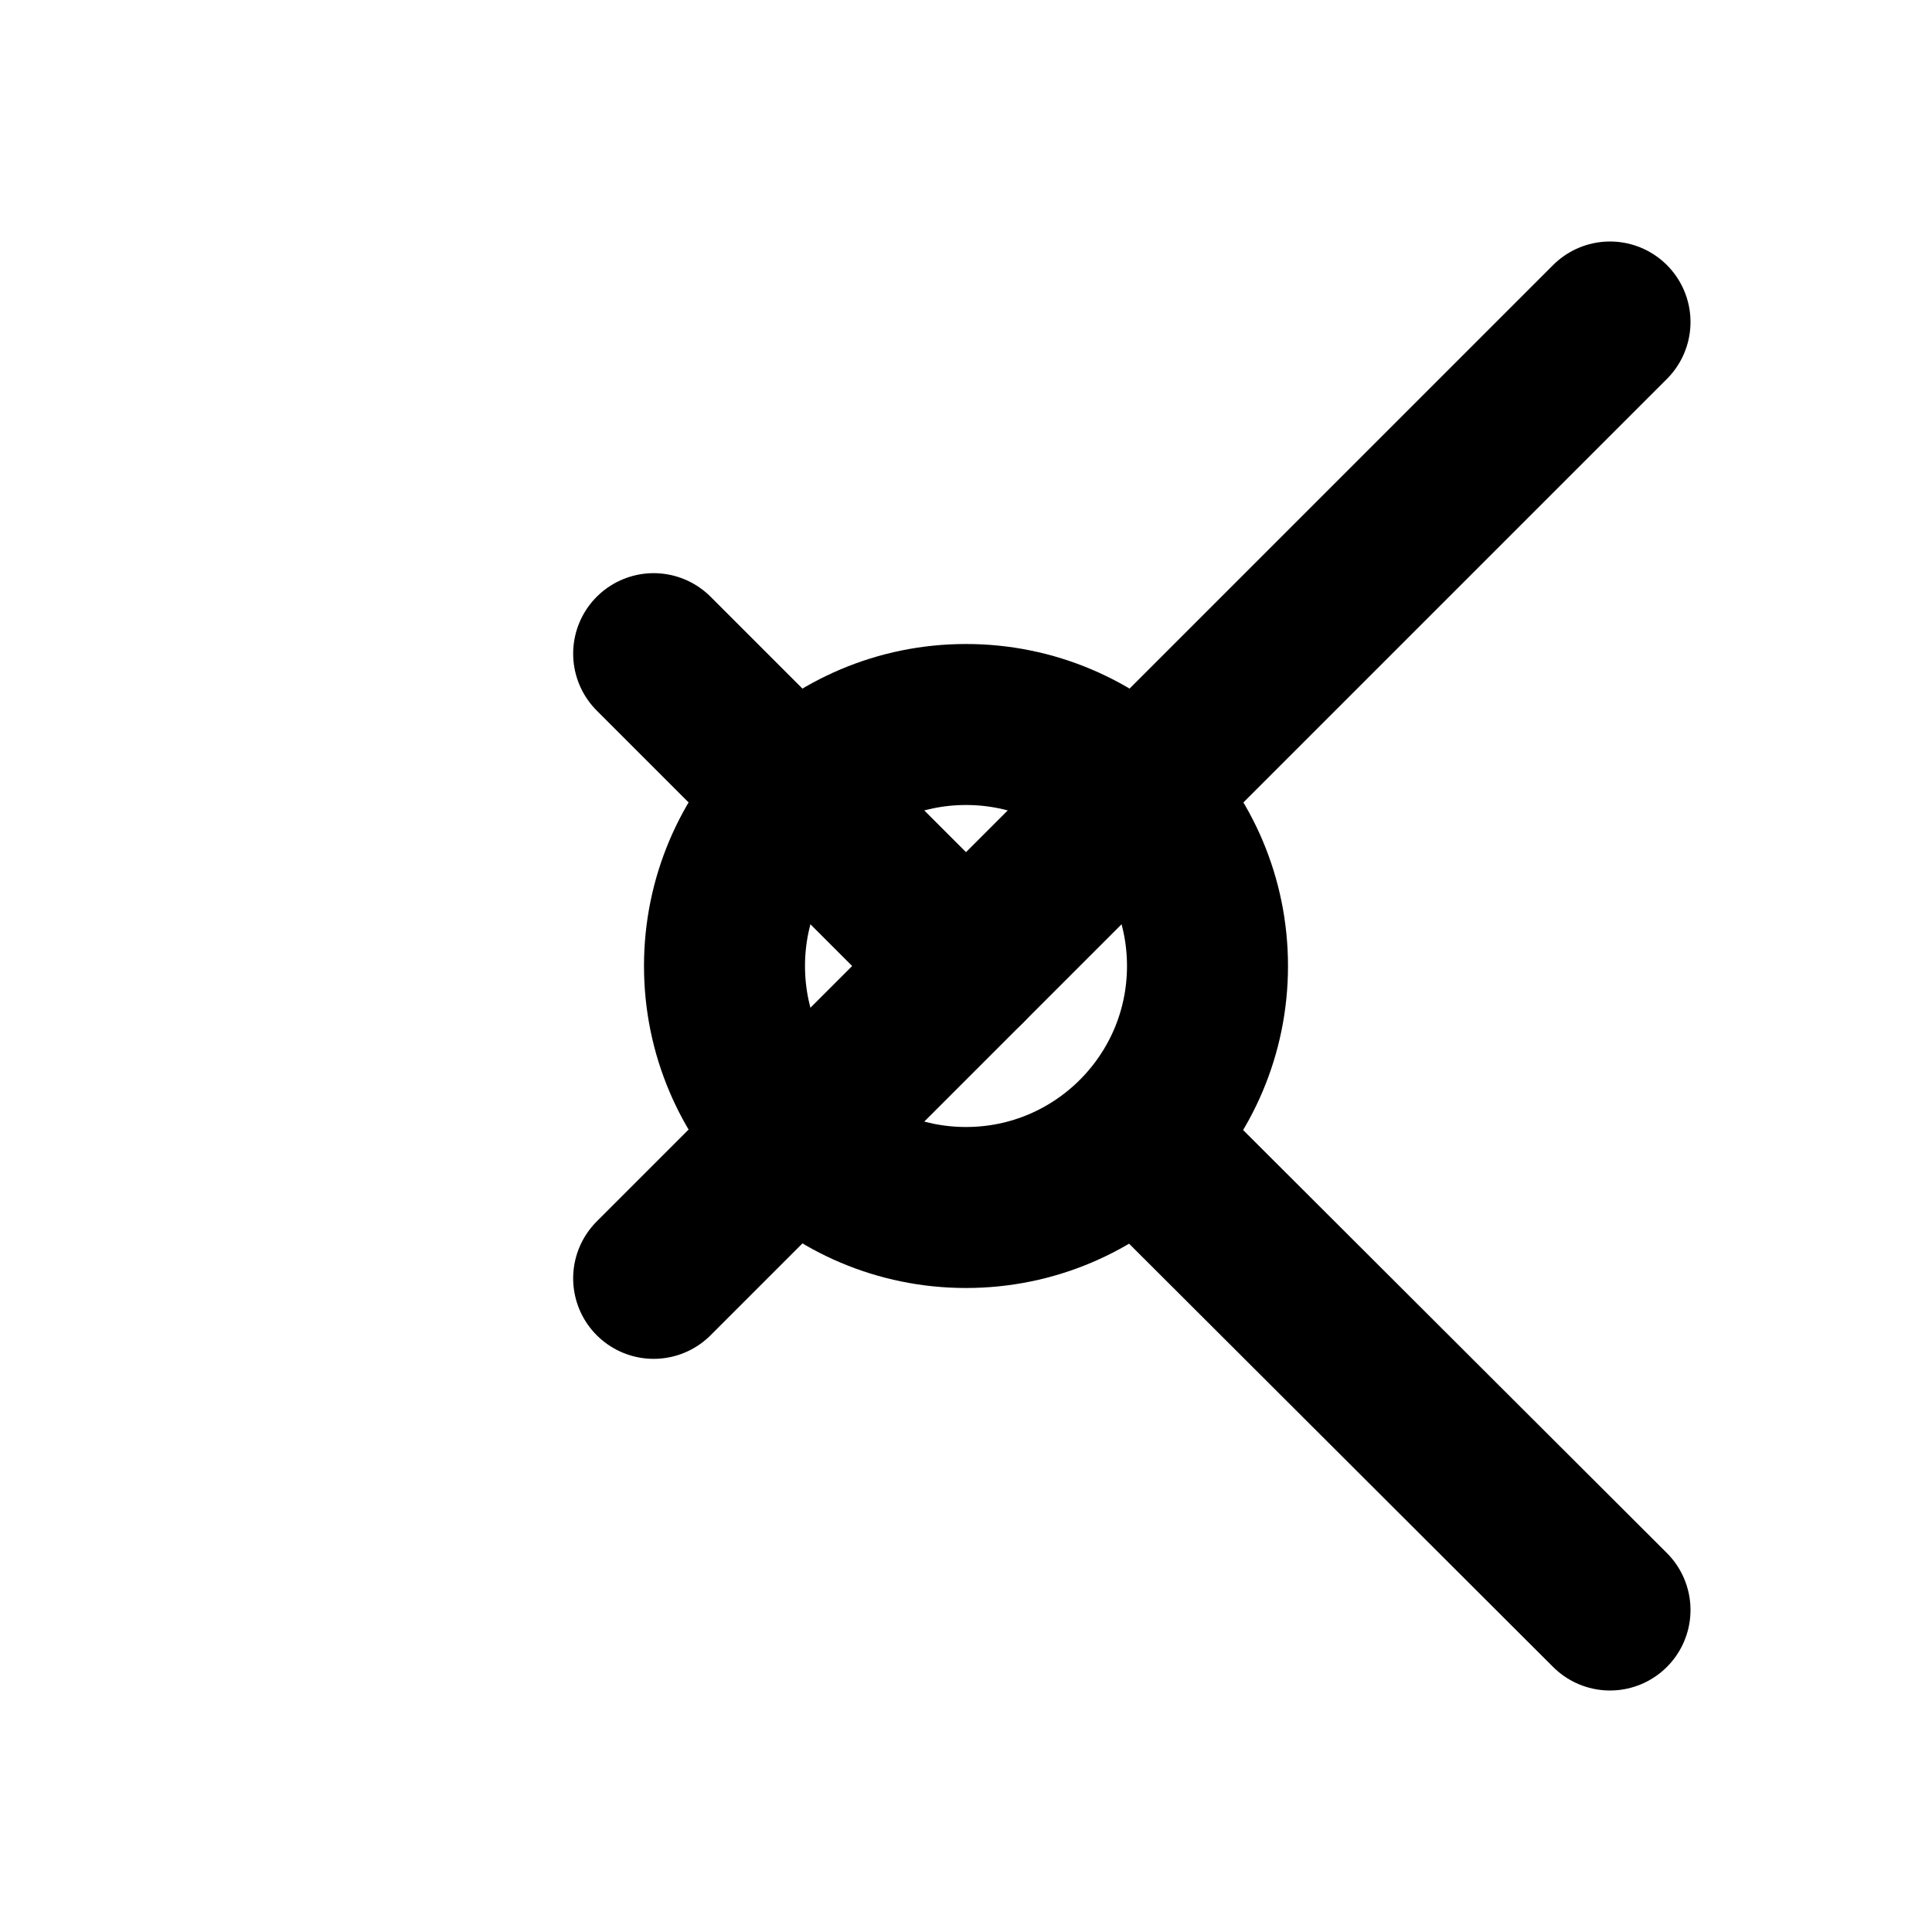
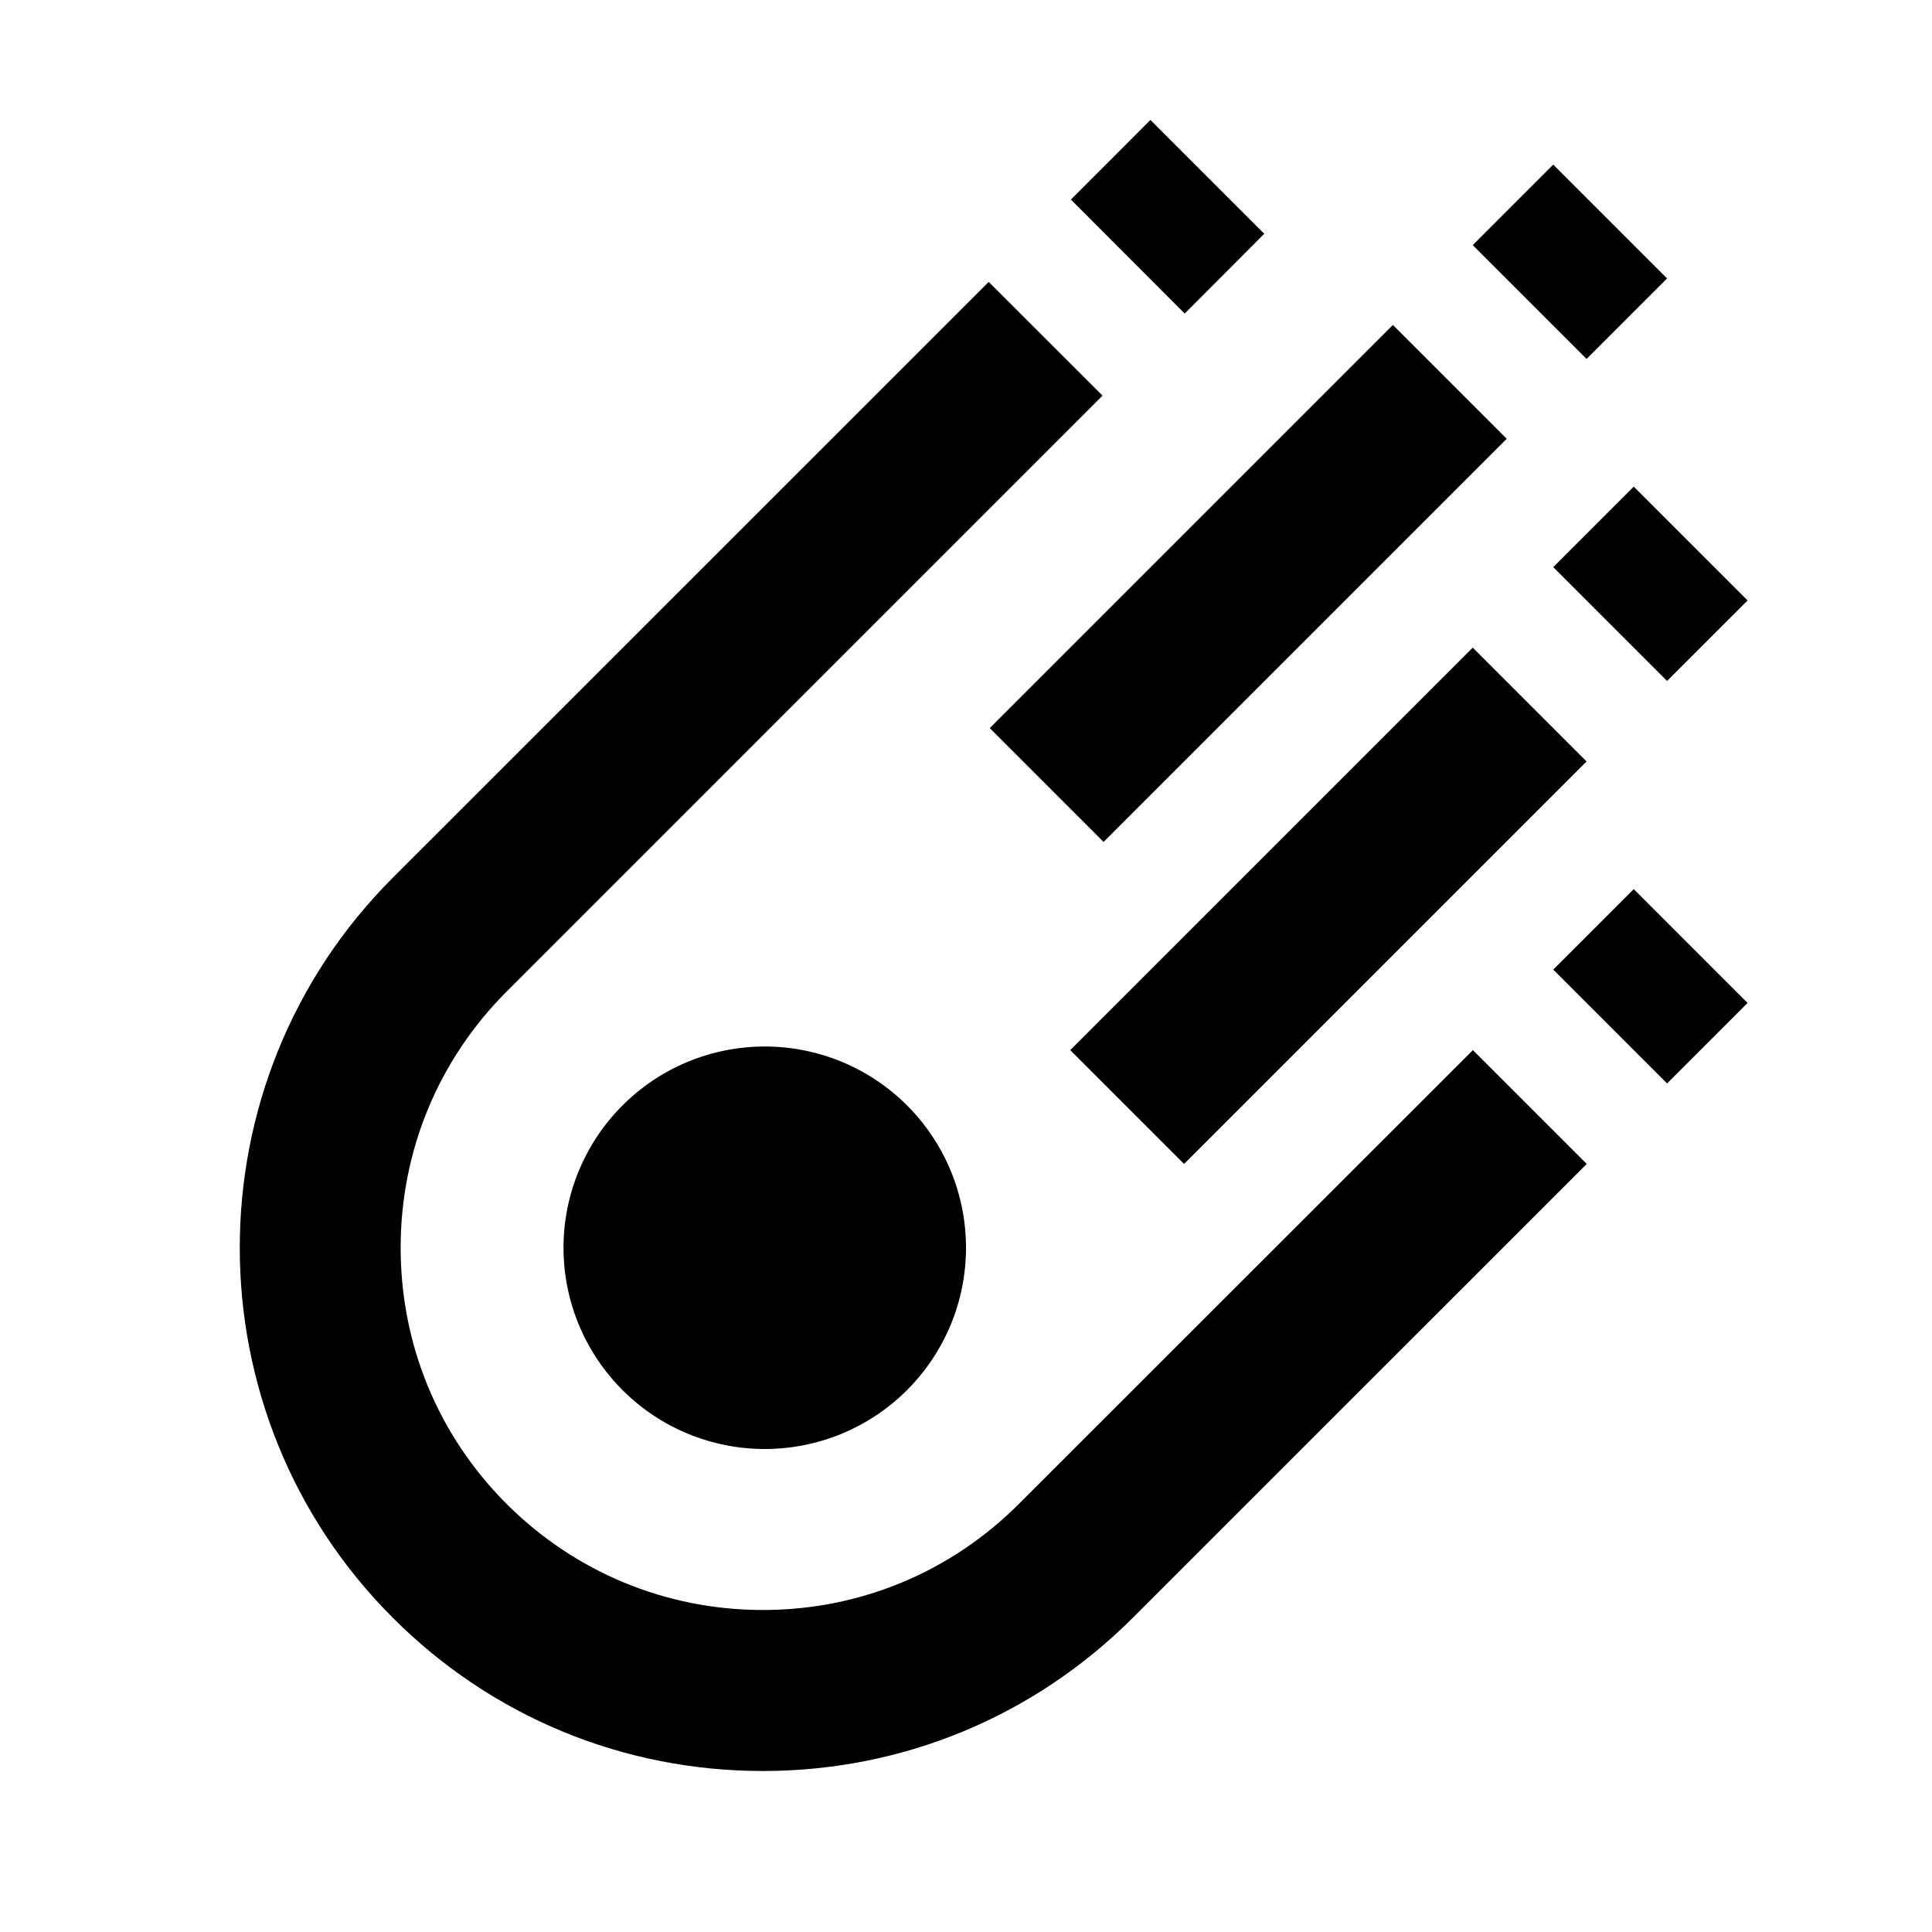
- <svg xmlns="http://www.w3.org/2000/svg" viewBox="0 0 24 24" fill="none" stroke="currentColor" stroke-width="2" stroke-linecap="round" stroke-linejoin="round">
-   <circle cx="12" cy="12" r="3" />
-   <path d="M20 4L8.12 15.88" />
-   <path d="M14.47 14.48L20 20" />
-   <path d="M8.12 8.12L12 12" />
+ <svg xmlns="http://www.w3.org/2000/svg" viewBox="0 0 24 24" fill="currentColor" width="24" height="24">
+   <path d="M14.291 1.49L13.303 2.479L14.717 3.895L15.705 2.904L14.291 1.49ZM19.295 2.045L18.295 3.045L19.709 4.459L20.709 3.459L19.295 2.045ZM12.282 3.502L4.879 10.904C2.345 13.438 2.345 17.562 4.879 20.096C6.106 21.325 7.74 22 9.477 22C11.214 22 12.845 21.323 14.073 20.096L19.711 14.459L18.297 13.045L12.657 18.682C11.808 19.532 10.679 20 9.477 20C8.275 20 7.144 19.532 6.293 18.682C5.443 17.832 4.977 16.703 4.977 15.5C4.977 14.297 5.444 13.168 6.293 12.318L13.696 4.914L12.282 3.502ZM17.303 4.037L12.295 9.045L13.709 10.459L18.717 5.451L17.303 4.037ZM20.295 6.045L19.295 7.045L20.709 8.459L21.709 7.459L20.295 6.045ZM18.295 8.045L13.295 13.045L14.709 14.459L19.709 9.459L18.295 8.045ZM20.295 11.045L19.295 12.045L20.709 13.459L21.709 12.459L20.295 11.045ZM9.5 13C8.837 13 8.201 13.263 7.733 13.732C7.264 14.201 7 14.837 7 15.5C7 16.163 7.264 16.799 7.733 17.268C8.201 17.737 8.837 18 9.5 18C9.829 18 10.154 17.935 10.457 17.81C10.76 17.684 11.036 17.5 11.268 17.268C11.5 17.036 11.684 16.76 11.81 16.457C11.936 16.153 12 15.828 12 15.5C12 15.172 11.936 14.847 11.81 14.543C11.684 14.24 11.5 13.964 11.268 13.732C11.036 13.5 10.76 13.316 10.457 13.19C10.154 13.065 9.829 13 9.5 13Z" fill="currentColor" />
</svg>
